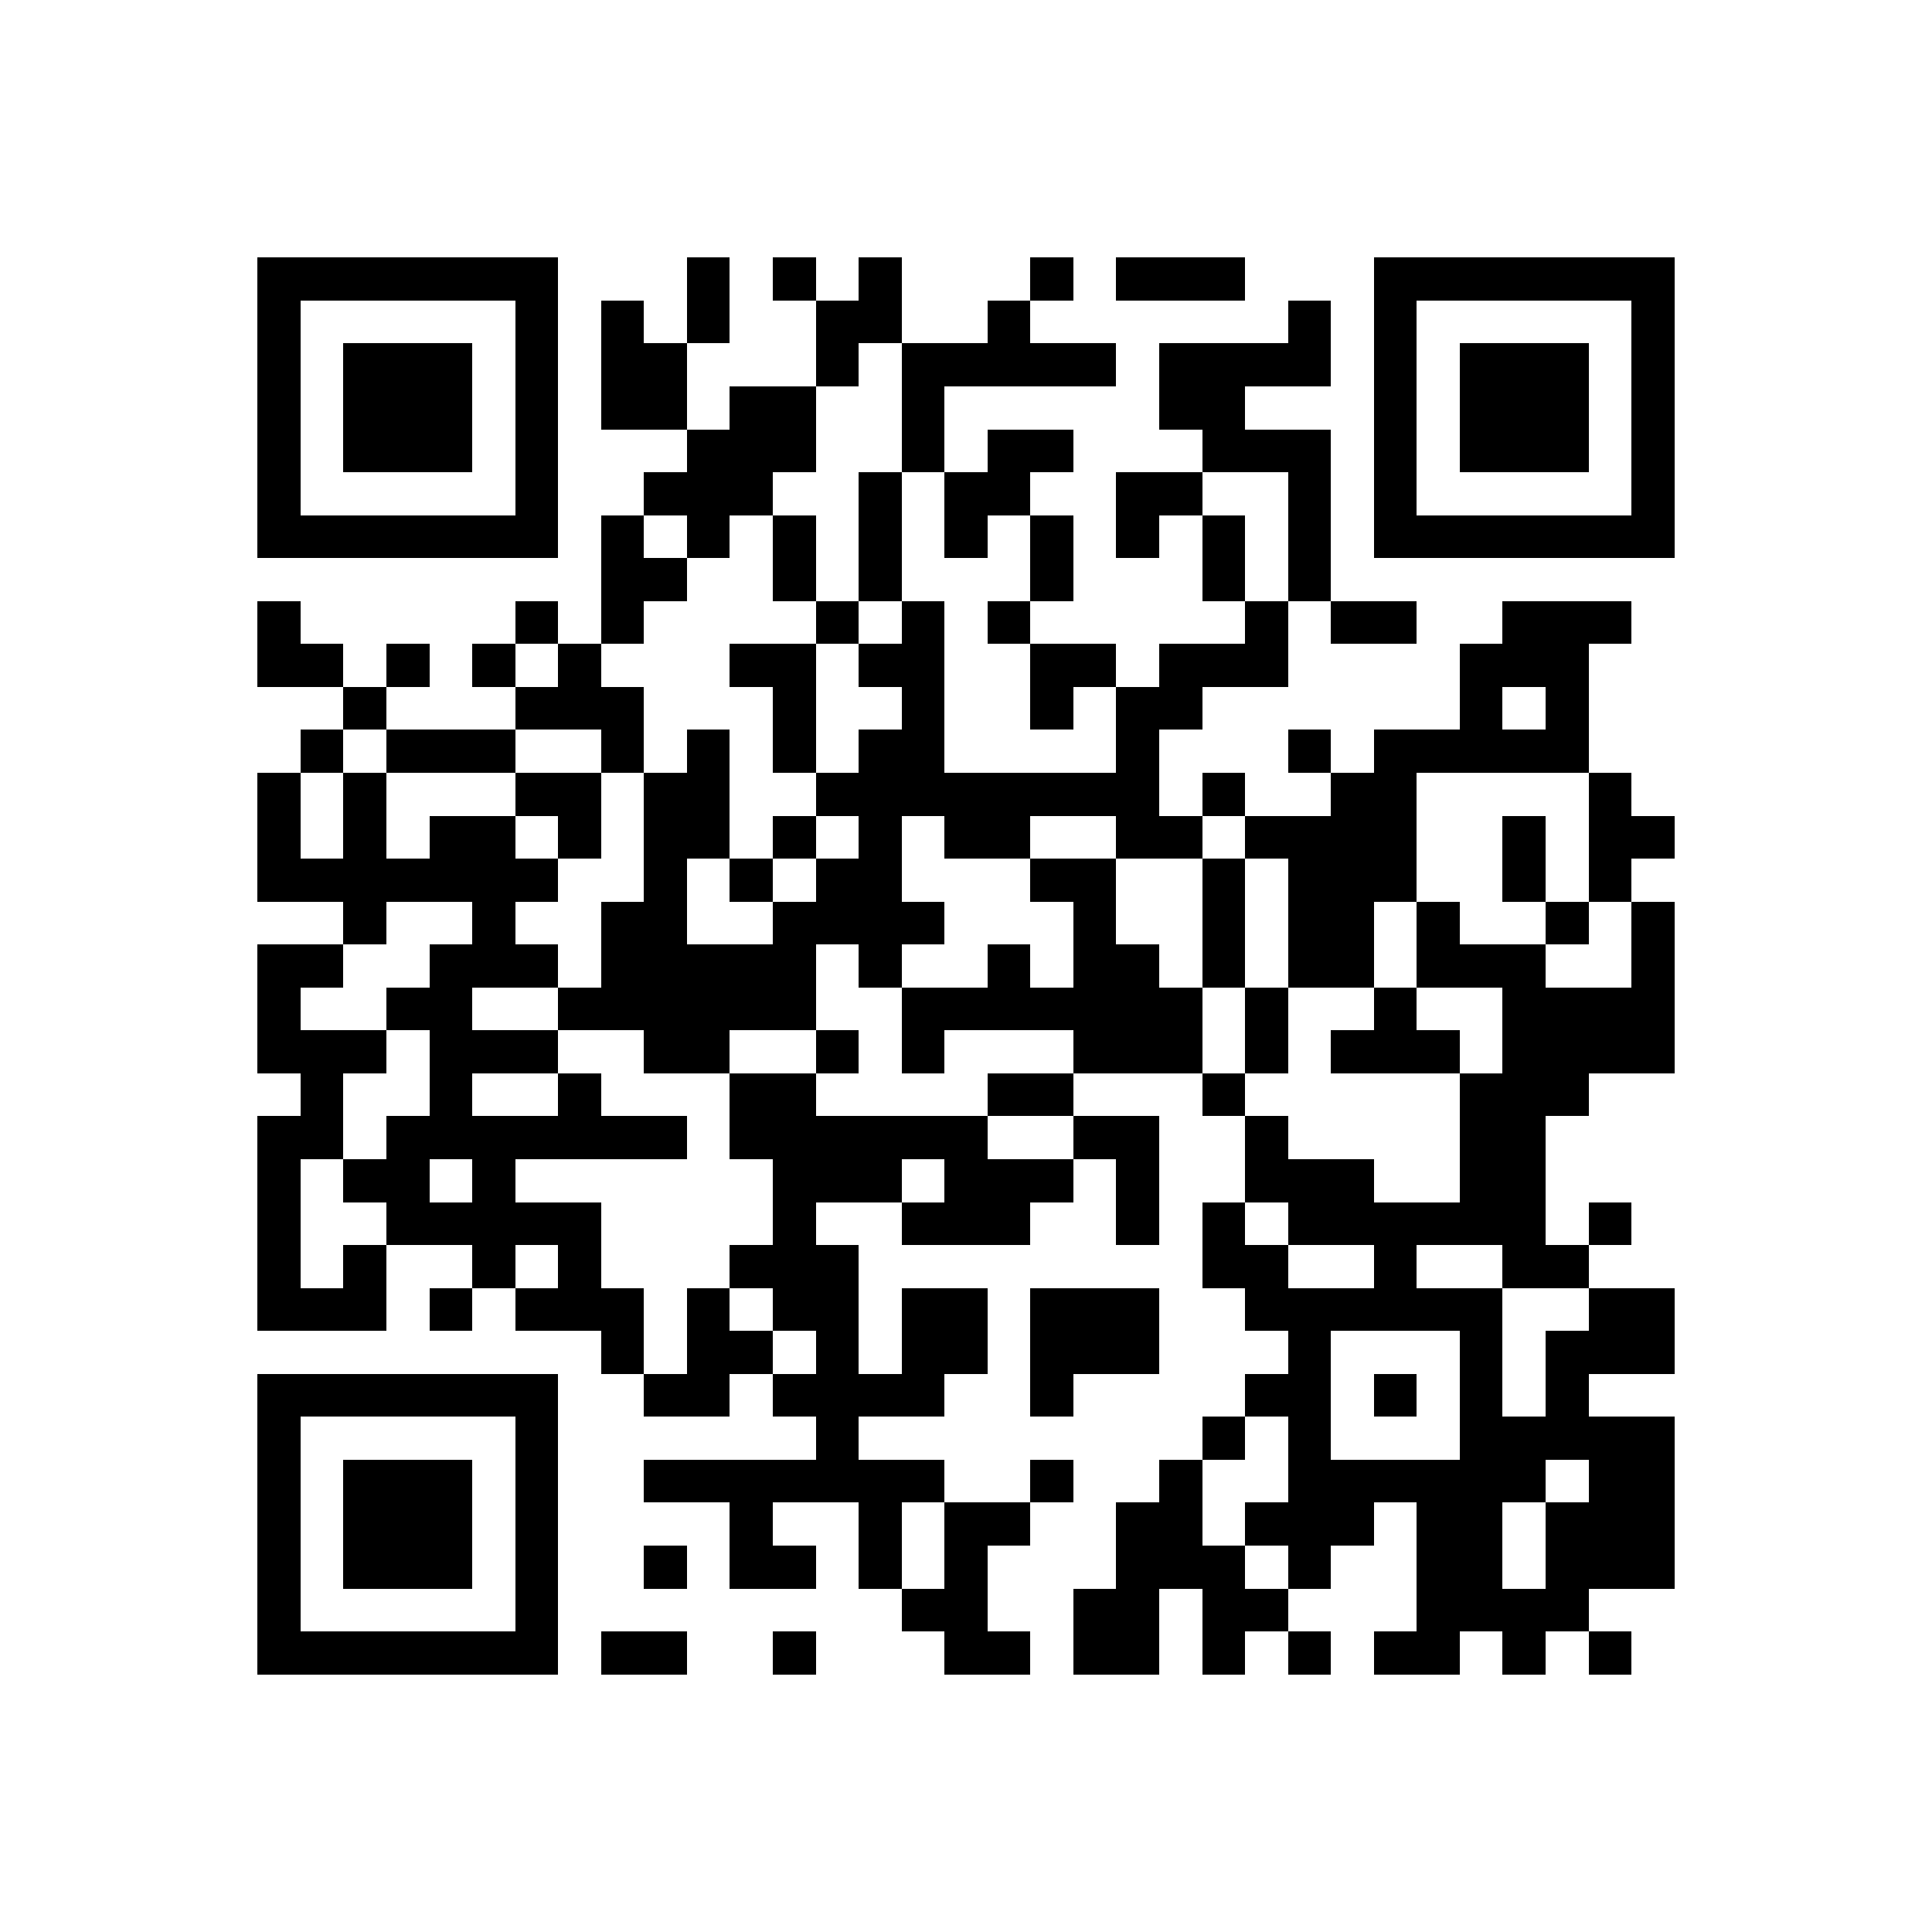
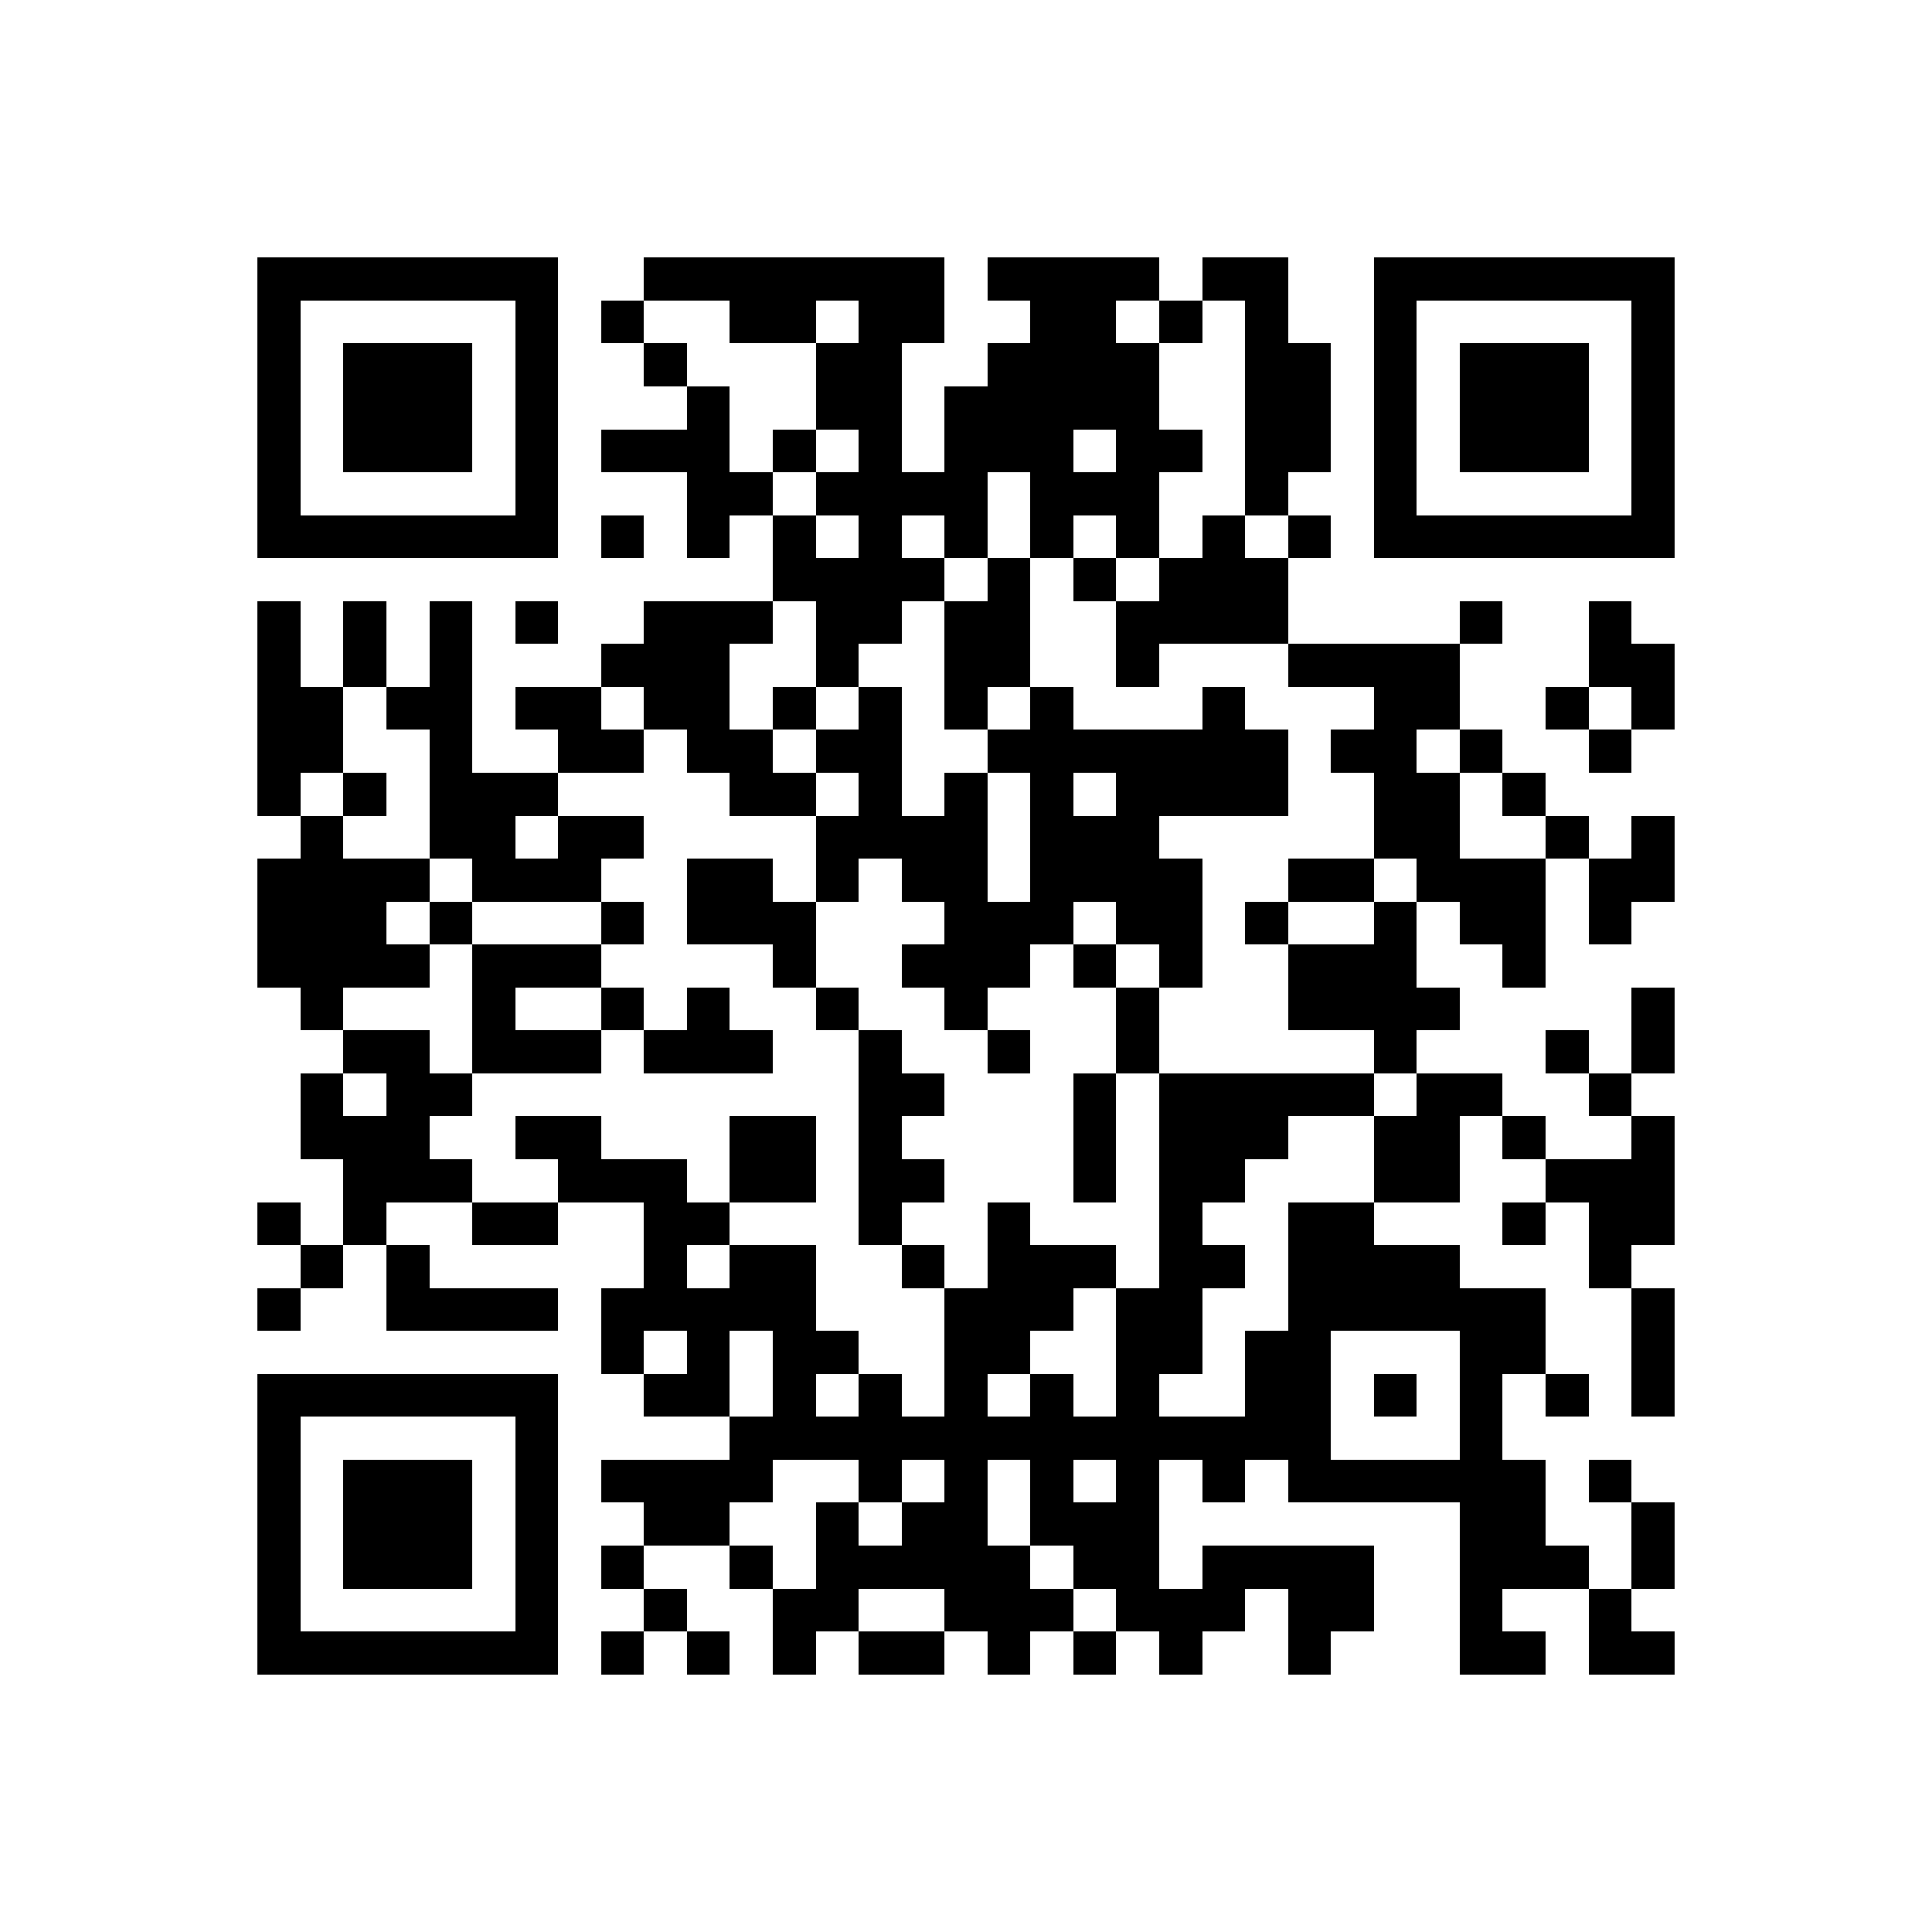
<svg xmlns="http://www.w3.org/2000/svg" viewBox="0 0 45 45" shape-rendering="crispEdges">
  <rect width="45" height="45" fill="#fff" />
  <g fill="#000">
    <rect x="6" y="6" width="1" height="1" />
    <rect x="7" y="6" width="1" height="1" />
    <rect x="8" y="6" width="1" height="1" />
    <rect x="9" y="6" width="1" height="1" />
    <rect x="10" y="6" width="1" height="1" />
    <rect x="11" y="6" width="1" height="1" />
    <rect x="12" y="6" width="1" height="1" />
+     <rect x="15" y="6" width="1" height="1" />
    <rect x="16" y="6" width="1" height="1" />
+     <rect x="17" y="6" width="1" height="1" />
    <rect x="18" y="6" width="1" height="1" />
+     <rect x="19" y="6" width="1" height="1" />
    <rect x="20" y="6" width="1" height="1" />
+     <rect x="21" y="6" width="1" height="1" />
+     <rect x="23" y="6" width="1" height="1" />
    <rect x="24" y="6" width="1" height="1" />
+     <rect x="25" y="6" width="1" height="1" />
    <rect x="26" y="6" width="1" height="1" />
-     <rect x="27" y="6" width="1" height="1" />
    <rect x="28" y="6" width="1" height="1" />
+     <rect x="29" y="6" width="1" height="1" />
    <rect x="32" y="6" width="1" height="1" />
    <rect x="33" y="6" width="1" height="1" />
    <rect x="34" y="6" width="1" height="1" />
    <rect x="35" y="6" width="1" height="1" />
    <rect x="36" y="6" width="1" height="1" />
    <rect x="37" y="6" width="1" height="1" />
    <rect x="38" y="6" width="1" height="1" />
    <rect x="6" y="7" width="1" height="1" />
    <rect x="12" y="7" width="1" height="1" />
    <rect x="14" y="7" width="1" height="1" />
-     <rect x="16" y="7" width="1" height="1" />
-     <rect x="19" y="7" width="1" height="1" />
+     <rect x="17" y="7" width="1" height="1" />
+     <rect x="18" y="7" width="1" height="1" />
    <rect x="20" y="7" width="1" height="1" />
-     <rect x="23" y="7" width="1" height="1" />
-     <rect x="30" y="7" width="1" height="1" />
+     <rect x="21" y="7" width="1" height="1" />
+     <rect x="24" y="7" width="1" height="1" />
+     <rect x="25" y="7" width="1" height="1" />
+     <rect x="27" y="7" width="1" height="1" />
+     <rect x="29" y="7" width="1" height="1" />
    <rect x="32" y="7" width="1" height="1" />
    <rect x="38" y="7" width="1" height="1" />
    <rect x="6" y="8" width="1" height="1" />
    <rect x="8" y="8" width="1" height="1" />
    <rect x="9" y="8" width="1" height="1" />
    <rect x="10" y="8" width="1" height="1" />
    <rect x="12" y="8" width="1" height="1" />
-     <rect x="14" y="8" width="1" height="1" />
    <rect x="15" y="8" width="1" height="1" />
    <rect x="19" y="8" width="1" height="1" />
-     <rect x="21" y="8" width="1" height="1" />
-     <rect x="22" y="8" width="1" height="1" />
+     <rect x="20" y="8" width="1" height="1" />
    <rect x="23" y="8" width="1" height="1" />
    <rect x="24" y="8" width="1" height="1" />
    <rect x="25" y="8" width="1" height="1" />
-     <rect x="27" y="8" width="1" height="1" />
-     <rect x="28" y="8" width="1" height="1" />
+     <rect x="26" y="8" width="1" height="1" />
    <rect x="29" y="8" width="1" height="1" />
    <rect x="30" y="8" width="1" height="1" />
    <rect x="32" y="8" width="1" height="1" />
    <rect x="34" y="8" width="1" height="1" />
    <rect x="35" y="8" width="1" height="1" />
    <rect x="36" y="8" width="1" height="1" />
    <rect x="38" y="8" width="1" height="1" />
    <rect x="6" y="9" width="1" height="1" />
    <rect x="8" y="9" width="1" height="1" />
    <rect x="9" y="9" width="1" height="1" />
    <rect x="10" y="9" width="1" height="1" />
    <rect x="12" y="9" width="1" height="1" />
-     <rect x="14" y="9" width="1" height="1" />
-     <rect x="15" y="9" width="1" height="1" />
-     <rect x="17" y="9" width="1" height="1" />
-     <rect x="18" y="9" width="1" height="1" />
-     <rect x="21" y="9" width="1" height="1" />
-     <rect x="27" y="9" width="1" height="1" />
-     <rect x="28" y="9" width="1" height="1" />
+     <rect x="16" y="9" width="1" height="1" />
+     <rect x="19" y="9" width="1" height="1" />
+     <rect x="20" y="9" width="1" height="1" />
+     <rect x="22" y="9" width="1" height="1" />
+     <rect x="23" y="9" width="1" height="1" />
+     <rect x="24" y="9" width="1" height="1" />
+     <rect x="25" y="9" width="1" height="1" />
+     <rect x="26" y="9" width="1" height="1" />
+     <rect x="29" y="9" width="1" height="1" />
+     <rect x="30" y="9" width="1" height="1" />
    <rect x="32" y="9" width="1" height="1" />
    <rect x="34" y="9" width="1" height="1" />
    <rect x="35" y="9" width="1" height="1" />
    <rect x="36" y="9" width="1" height="1" />
    <rect x="38" y="9" width="1" height="1" />
    <rect x="6" y="10" width="1" height="1" />
    <rect x="8" y="10" width="1" height="1" />
    <rect x="9" y="10" width="1" height="1" />
    <rect x="10" y="10" width="1" height="1" />
    <rect x="12" y="10" width="1" height="1" />
+     <rect x="14" y="10" width="1" height="1" />
+     <rect x="15" y="10" width="1" height="1" />
    <rect x="16" y="10" width="1" height="1" />
-     <rect x="17" y="10" width="1" height="1" />
    <rect x="18" y="10" width="1" height="1" />
-     <rect x="21" y="10" width="1" height="1" />
+     <rect x="20" y="10" width="1" height="1" />
+     <rect x="22" y="10" width="1" height="1" />
    <rect x="23" y="10" width="1" height="1" />
    <rect x="24" y="10" width="1" height="1" />
-     <rect x="28" y="10" width="1" height="1" />
+     <rect x="26" y="10" width="1" height="1" />
+     <rect x="27" y="10" width="1" height="1" />
    <rect x="29" y="10" width="1" height="1" />
    <rect x="30" y="10" width="1" height="1" />
    <rect x="32" y="10" width="1" height="1" />
    <rect x="34" y="10" width="1" height="1" />
    <rect x="35" y="10" width="1" height="1" />
    <rect x="36" y="10" width="1" height="1" />
    <rect x="38" y="10" width="1" height="1" />
    <rect x="6" y="11" width="1" height="1" />
    <rect x="12" y="11" width="1" height="1" />
-     <rect x="15" y="11" width="1" height="1" />
    <rect x="16" y="11" width="1" height="1" />
    <rect x="17" y="11" width="1" height="1" />
+     <rect x="19" y="11" width="1" height="1" />
    <rect x="20" y="11" width="1" height="1" />
+     <rect x="21" y="11" width="1" height="1" />
    <rect x="22" y="11" width="1" height="1" />
-     <rect x="23" y="11" width="1" height="1" />
+     <rect x="24" y="11" width="1" height="1" />
+     <rect x="25" y="11" width="1" height="1" />
    <rect x="26" y="11" width="1" height="1" />
-     <rect x="27" y="11" width="1" height="1" />
-     <rect x="30" y="11" width="1" height="1" />
+     <rect x="29" y="11" width="1" height="1" />
    <rect x="32" y="11" width="1" height="1" />
    <rect x="38" y="11" width="1" height="1" />
    <rect x="6" y="12" width="1" height="1" />
    <rect x="7" y="12" width="1" height="1" />
    <rect x="8" y="12" width="1" height="1" />
    <rect x="9" y="12" width="1" height="1" />
    <rect x="10" y="12" width="1" height="1" />
    <rect x="11" y="12" width="1" height="1" />
    <rect x="12" y="12" width="1" height="1" />
    <rect x="14" y="12" width="1" height="1" />
    <rect x="16" y="12" width="1" height="1" />
    <rect x="18" y="12" width="1" height="1" />
    <rect x="20" y="12" width="1" height="1" />
    <rect x="22" y="12" width="1" height="1" />
    <rect x="24" y="12" width="1" height="1" />
    <rect x="26" y="12" width="1" height="1" />
    <rect x="28" y="12" width="1" height="1" />
    <rect x="30" y="12" width="1" height="1" />
    <rect x="32" y="12" width="1" height="1" />
    <rect x="33" y="12" width="1" height="1" />
    <rect x="34" y="12" width="1" height="1" />
    <rect x="35" y="12" width="1" height="1" />
    <rect x="36" y="12" width="1" height="1" />
    <rect x="37" y="12" width="1" height="1" />
    <rect x="38" y="12" width="1" height="1" />
-     <rect x="14" y="13" width="1" height="1" />
-     <rect x="15" y="13" width="1" height="1" />
    <rect x="18" y="13" width="1" height="1" />
+     <rect x="19" y="13" width="1" height="1" />
    <rect x="20" y="13" width="1" height="1" />
-     <rect x="24" y="13" width="1" height="1" />
+     <rect x="21" y="13" width="1" height="1" />
+     <rect x="23" y="13" width="1" height="1" />
+     <rect x="25" y="13" width="1" height="1" />
+     <rect x="27" y="13" width="1" height="1" />
    <rect x="28" y="13" width="1" height="1" />
-     <rect x="30" y="13" width="1" height="1" />
+     <rect x="29" y="13" width="1" height="1" />
    <rect x="6" y="14" width="1" height="1" />
+     <rect x="8" y="14" width="1" height="1" />
+     <rect x="10" y="14" width="1" height="1" />
    <rect x="12" y="14" width="1" height="1" />
-     <rect x="14" y="14" width="1" height="1" />
+     <rect x="15" y="14" width="1" height="1" />
+     <rect x="16" y="14" width="1" height="1" />
+     <rect x="17" y="14" width="1" height="1" />
    <rect x="19" y="14" width="1" height="1" />
-     <rect x="21" y="14" width="1" height="1" />
+     <rect x="20" y="14" width="1" height="1" />
+     <rect x="22" y="14" width="1" height="1" />
    <rect x="23" y="14" width="1" height="1" />
+     <rect x="26" y="14" width="1" height="1" />
+     <rect x="27" y="14" width="1" height="1" />
+     <rect x="28" y="14" width="1" height="1" />
    <rect x="29" y="14" width="1" height="1" />
-     <rect x="31" y="14" width="1" height="1" />
-     <rect x="32" y="14" width="1" height="1" />
-     <rect x="35" y="14" width="1" height="1" />
-     <rect x="36" y="14" width="1" height="1" />
+     <rect x="34" y="14" width="1" height="1" />
    <rect x="37" y="14" width="1" height="1" />
    <rect x="6" y="15" width="1" height="1" />
-     <rect x="7" y="15" width="1" height="1" />
-     <rect x="9" y="15" width="1" height="1" />
-     <rect x="11" y="15" width="1" height="1" />
-     <rect x="13" y="15" width="1" height="1" />
-     <rect x="17" y="15" width="1" height="1" />
-     <rect x="18" y="15" width="1" height="1" />
-     <rect x="20" y="15" width="1" height="1" />
-     <rect x="21" y="15" width="1" height="1" />
-     <rect x="24" y="15" width="1" height="1" />
-     <rect x="25" y="15" width="1" height="1" />
-     <rect x="27" y="15" width="1" height="1" />
-     <rect x="28" y="15" width="1" height="1" />
-     <rect x="29" y="15" width="1" height="1" />
-     <rect x="34" y="15" width="1" height="1" />
-     <rect x="35" y="15" width="1" height="1" />
-     <rect x="36" y="15" width="1" height="1" />
-     <rect x="8" y="16" width="1" height="1" />
+     <rect x="8" y="15" width="1" height="1" />
+     <rect x="10" y="15" width="1" height="1" />
+     <rect x="14" y="15" width="1" height="1" />
+     <rect x="15" y="15" width="1" height="1" />
+     <rect x="16" y="15" width="1" height="1" />
+     <rect x="19" y="15" width="1" height="1" />
+     <rect x="22" y="15" width="1" height="1" />
+     <rect x="23" y="15" width="1" height="1" />
+     <rect x="26" y="15" width="1" height="1" />
+     <rect x="30" y="15" width="1" height="1" />
+     <rect x="31" y="15" width="1" height="1" />
+     <rect x="32" y="15" width="1" height="1" />
+     <rect x="33" y="15" width="1" height="1" />
+     <rect x="37" y="15" width="1" height="1" />
+     <rect x="38" y="15" width="1" height="1" />
+     <rect x="6" y="16" width="1" height="1" />
+     <rect x="7" y="16" width="1" height="1" />
+     <rect x="9" y="16" width="1" height="1" />
+     <rect x="10" y="16" width="1" height="1" />
    <rect x="12" y="16" width="1" height="1" />
    <rect x="13" y="16" width="1" height="1" />
-     <rect x="14" y="16" width="1" height="1" />
+     <rect x="15" y="16" width="1" height="1" />
+     <rect x="16" y="16" width="1" height="1" />
    <rect x="18" y="16" width="1" height="1" />
-     <rect x="21" y="16" width="1" height="1" />
+     <rect x="20" y="16" width="1" height="1" />
+     <rect x="22" y="16" width="1" height="1" />
    <rect x="24" y="16" width="1" height="1" />
-     <rect x="26" y="16" width="1" height="1" />
-     <rect x="27" y="16" width="1" height="1" />
-     <rect x="34" y="16" width="1" height="1" />
+     <rect x="28" y="16" width="1" height="1" />
+     <rect x="32" y="16" width="1" height="1" />
+     <rect x="33" y="16" width="1" height="1" />
    <rect x="36" y="16" width="1" height="1" />
+     <rect x="38" y="16" width="1" height="1" />
+     <rect x="6" y="17" width="1" height="1" />
    <rect x="7" y="17" width="1" height="1" />
-     <rect x="9" y="17" width="1" height="1" />
    <rect x="10" y="17" width="1" height="1" />
-     <rect x="11" y="17" width="1" height="1" />
+     <rect x="13" y="17" width="1" height="1" />
    <rect x="14" y="17" width="1" height="1" />
    <rect x="16" y="17" width="1" height="1" />
-     <rect x="18" y="17" width="1" height="1" />
+     <rect x="17" y="17" width="1" height="1" />
+     <rect x="19" y="17" width="1" height="1" />
    <rect x="20" y="17" width="1" height="1" />
-     <rect x="21" y="17" width="1" height="1" />
+     <rect x="23" y="17" width="1" height="1" />
+     <rect x="24" y="17" width="1" height="1" />
+     <rect x="25" y="17" width="1" height="1" />
    <rect x="26" y="17" width="1" height="1" />
-     <rect x="30" y="17" width="1" height="1" />
+     <rect x="27" y="17" width="1" height="1" />
+     <rect x="28" y="17" width="1" height="1" />
+     <rect x="29" y="17" width="1" height="1" />
+     <rect x="31" y="17" width="1" height="1" />
    <rect x="32" y="17" width="1" height="1" />
-     <rect x="33" y="17" width="1" height="1" />
    <rect x="34" y="17" width="1" height="1" />
-     <rect x="35" y="17" width="1" height="1" />
-     <rect x="36" y="17" width="1" height="1" />
+     <rect x="37" y="17" width="1" height="1" />
    <rect x="6" y="18" width="1" height="1" />
    <rect x="8" y="18" width="1" height="1" />
+     <rect x="10" y="18" width="1" height="1" />
+     <rect x="11" y="18" width="1" height="1" />
    <rect x="12" y="18" width="1" height="1" />
-     <rect x="13" y="18" width="1" height="1" />
-     <rect x="15" y="18" width="1" height="1" />
-     <rect x="16" y="18" width="1" height="1" />
-     <rect x="19" y="18" width="1" height="1" />
+     <rect x="17" y="18" width="1" height="1" />
+     <rect x="18" y="18" width="1" height="1" />
    <rect x="20" y="18" width="1" height="1" />
-     <rect x="21" y="18" width="1" height="1" />
    <rect x="22" y="18" width="1" height="1" />
-     <rect x="23" y="18" width="1" height="1" />
    <rect x="24" y="18" width="1" height="1" />
-     <rect x="25" y="18" width="1" height="1" />
    <rect x="26" y="18" width="1" height="1" />
+     <rect x="27" y="18" width="1" height="1" />
    <rect x="28" y="18" width="1" height="1" />
-     <rect x="31" y="18" width="1" height="1" />
+     <rect x="29" y="18" width="1" height="1" />
    <rect x="32" y="18" width="1" height="1" />
-     <rect x="37" y="18" width="1" height="1" />
-     <rect x="6" y="19" width="1" height="1" />
-     <rect x="8" y="19" width="1" height="1" />
+     <rect x="33" y="18" width="1" height="1" />
+     <rect x="35" y="18" width="1" height="1" />
+     <rect x="7" y="19" width="1" height="1" />
    <rect x="10" y="19" width="1" height="1" />
    <rect x="11" y="19" width="1" height="1" />
    <rect x="13" y="19" width="1" height="1" />
-     <rect x="15" y="19" width="1" height="1" />
-     <rect x="16" y="19" width="1" height="1" />
-     <rect x="18" y="19" width="1" height="1" />
+     <rect x="14" y="19" width="1" height="1" />
+     <rect x="19" y="19" width="1" height="1" />
    <rect x="20" y="19" width="1" height="1" />
+     <rect x="21" y="19" width="1" height="1" />
    <rect x="22" y="19" width="1" height="1" />
-     <rect x="23" y="19" width="1" height="1" />
+     <rect x="24" y="19" width="1" height="1" />
+     <rect x="25" y="19" width="1" height="1" />
    <rect x="26" y="19" width="1" height="1" />
-     <rect x="27" y="19" width="1" height="1" />
-     <rect x="29" y="19" width="1" height="1" />
-     <rect x="30" y="19" width="1" height="1" />
-     <rect x="31" y="19" width="1" height="1" />
    <rect x="32" y="19" width="1" height="1" />
-     <rect x="35" y="19" width="1" height="1" />
-     <rect x="37" y="19" width="1" height="1" />
+     <rect x="33" y="19" width="1" height="1" />
+     <rect x="36" y="19" width="1" height="1" />
    <rect x="38" y="19" width="1" height="1" />
    <rect x="6" y="20" width="1" height="1" />
    <rect x="7" y="20" width="1" height="1" />
    <rect x="8" y="20" width="1" height="1" />
    <rect x="9" y="20" width="1" height="1" />
-     <rect x="10" y="20" width="1" height="1" />
    <rect x="11" y="20" width="1" height="1" />
    <rect x="12" y="20" width="1" height="1" />
-     <rect x="15" y="20" width="1" height="1" />
+     <rect x="13" y="20" width="1" height="1" />
+     <rect x="16" y="20" width="1" height="1" />
    <rect x="17" y="20" width="1" height="1" />
    <rect x="19" y="20" width="1" height="1" />
-     <rect x="20" y="20" width="1" height="1" />
+     <rect x="21" y="20" width="1" height="1" />
+     <rect x="22" y="20" width="1" height="1" />
    <rect x="24" y="20" width="1" height="1" />
    <rect x="25" y="20" width="1" height="1" />
-     <rect x="28" y="20" width="1" height="1" />
+     <rect x="26" y="20" width="1" height="1" />
+     <rect x="27" y="20" width="1" height="1" />
    <rect x="30" y="20" width="1" height="1" />
    <rect x="31" y="20" width="1" height="1" />
-     <rect x="32" y="20" width="1" height="1" />
+     <rect x="33" y="20" width="1" height="1" />
+     <rect x="34" y="20" width="1" height="1" />
    <rect x="35" y="20" width="1" height="1" />
    <rect x="37" y="20" width="1" height="1" />
+     <rect x="38" y="20" width="1" height="1" />
+     <rect x="6" y="21" width="1" height="1" />
+     <rect x="7" y="21" width="1" height="1" />
    <rect x="8" y="21" width="1" height="1" />
-     <rect x="11" y="21" width="1" height="1" />
+     <rect x="10" y="21" width="1" height="1" />
    <rect x="14" y="21" width="1" height="1" />
-     <rect x="15" y="21" width="1" height="1" />
+     <rect x="16" y="21" width="1" height="1" />
+     <rect x="17" y="21" width="1" height="1" />
    <rect x="18" y="21" width="1" height="1" />
-     <rect x="19" y="21" width="1" height="1" />
-     <rect x="20" y="21" width="1" height="1" />
-     <rect x="21" y="21" width="1" height="1" />
-     <rect x="25" y="21" width="1" height="1" />
-     <rect x="28" y="21" width="1" height="1" />
-     <rect x="30" y="21" width="1" height="1" />
-     <rect x="31" y="21" width="1" height="1" />
-     <rect x="33" y="21" width="1" height="1" />
-     <rect x="36" y="21" width="1" height="1" />
-     <rect x="38" y="21" width="1" height="1" />
+     <rect x="22" y="21" width="1" height="1" />
+     <rect x="23" y="21" width="1" height="1" />
+     <rect x="24" y="21" width="1" height="1" />
+     <rect x="26" y="21" width="1" height="1" />
+     <rect x="27" y="21" width="1" height="1" />
+     <rect x="29" y="21" width="1" height="1" />
+     <rect x="32" y="21" width="1" height="1" />
+     <rect x="34" y="21" width="1" height="1" />
+     <rect x="35" y="21" width="1" height="1" />
+     <rect x="37" y="21" width="1" height="1" />
    <rect x="6" y="22" width="1" height="1" />
    <rect x="7" y="22" width="1" height="1" />
-     <rect x="10" y="22" width="1" height="1" />
+     <rect x="8" y="22" width="1" height="1" />
+     <rect x="9" y="22" width="1" height="1" />
    <rect x="11" y="22" width="1" height="1" />
    <rect x="12" y="22" width="1" height="1" />
-     <rect x="14" y="22" width="1" height="1" />
-     <rect x="15" y="22" width="1" height="1" />
-     <rect x="16" y="22" width="1" height="1" />
-     <rect x="17" y="22" width="1" height="1" />
+     <rect x="13" y="22" width="1" height="1" />
    <rect x="18" y="22" width="1" height="1" />
-     <rect x="20" y="22" width="1" height="1" />
+     <rect x="21" y="22" width="1" height="1" />
+     <rect x="22" y="22" width="1" height="1" />
    <rect x="23" y="22" width="1" height="1" />
    <rect x="25" y="22" width="1" height="1" />
-     <rect x="26" y="22" width="1" height="1" />
-     <rect x="28" y="22" width="1" height="1" />
+     <rect x="27" y="22" width="1" height="1" />
    <rect x="30" y="22" width="1" height="1" />
    <rect x="31" y="22" width="1" height="1" />
-     <rect x="33" y="22" width="1" height="1" />
-     <rect x="34" y="22" width="1" height="1" />
+     <rect x="32" y="22" width="1" height="1" />
    <rect x="35" y="22" width="1" height="1" />
-     <rect x="38" y="22" width="1" height="1" />
-     <rect x="6" y="23" width="1" height="1" />
-     <rect x="9" y="23" width="1" height="1" />
-     <rect x="10" y="23" width="1" height="1" />
-     <rect x="13" y="23" width="1" height="1" />
+     <rect x="7" y="23" width="1" height="1" />
+     <rect x="11" y="23" width="1" height="1" />
    <rect x="14" y="23" width="1" height="1" />
-     <rect x="15" y="23" width="1" height="1" />
    <rect x="16" y="23" width="1" height="1" />
-     <rect x="17" y="23" width="1" height="1" />
-     <rect x="18" y="23" width="1" height="1" />
-     <rect x="21" y="23" width="1" height="1" />
+     <rect x="19" y="23" width="1" height="1" />
    <rect x="22" y="23" width="1" height="1" />
-     <rect x="23" y="23" width="1" height="1" />
-     <rect x="24" y="23" width="1" height="1" />
-     <rect x="25" y="23" width="1" height="1" />
    <rect x="26" y="23" width="1" height="1" />
-     <rect x="27" y="23" width="1" height="1" />
-     <rect x="29" y="23" width="1" height="1" />
+     <rect x="30" y="23" width="1" height="1" />
+     <rect x="31" y="23" width="1" height="1" />
    <rect x="32" y="23" width="1" height="1" />
-     <rect x="35" y="23" width="1" height="1" />
-     <rect x="36" y="23" width="1" height="1" />
-     <rect x="37" y="23" width="1" height="1" />
+     <rect x="33" y="23" width="1" height="1" />
    <rect x="38" y="23" width="1" height="1" />
-     <rect x="6" y="24" width="1" height="1" />
-     <rect x="7" y="24" width="1" height="1" />
    <rect x="8" y="24" width="1" height="1" />
-     <rect x="10" y="24" width="1" height="1" />
+     <rect x="9" y="24" width="1" height="1" />
    <rect x="11" y="24" width="1" height="1" />
    <rect x="12" y="24" width="1" height="1" />
+     <rect x="13" y="24" width="1" height="1" />
    <rect x="15" y="24" width="1" height="1" />
    <rect x="16" y="24" width="1" height="1" />
-     <rect x="19" y="24" width="1" height="1" />
-     <rect x="21" y="24" width="1" height="1" />
-     <rect x="25" y="24" width="1" height="1" />
+     <rect x="17" y="24" width="1" height="1" />
+     <rect x="20" y="24" width="1" height="1" />
+     <rect x="23" y="24" width="1" height="1" />
    <rect x="26" y="24" width="1" height="1" />
-     <rect x="27" y="24" width="1" height="1" />
-     <rect x="29" y="24" width="1" height="1" />
-     <rect x="31" y="24" width="1" height="1" />
    <rect x="32" y="24" width="1" height="1" />
-     <rect x="33" y="24" width="1" height="1" />
-     <rect x="35" y="24" width="1" height="1" />
    <rect x="36" y="24" width="1" height="1" />
-     <rect x="37" y="24" width="1" height="1" />
    <rect x="38" y="24" width="1" height="1" />
    <rect x="7" y="25" width="1" height="1" />
+     <rect x="9" y="25" width="1" height="1" />
    <rect x="10" y="25" width="1" height="1" />
-     <rect x="13" y="25" width="1" height="1" />
-     <rect x="17" y="25" width="1" height="1" />
-     <rect x="18" y="25" width="1" height="1" />
-     <rect x="23" y="25" width="1" height="1" />
-     <rect x="24" y="25" width="1" height="1" />
+     <rect x="20" y="25" width="1" height="1" />
+     <rect x="21" y="25" width="1" height="1" />
+     <rect x="25" y="25" width="1" height="1" />
+     <rect x="27" y="25" width="1" height="1" />
    <rect x="28" y="25" width="1" height="1" />
+     <rect x="29" y="25" width="1" height="1" />
+     <rect x="30" y="25" width="1" height="1" />
+     <rect x="31" y="25" width="1" height="1" />
+     <rect x="33" y="25" width="1" height="1" />
    <rect x="34" y="25" width="1" height="1" />
-     <rect x="35" y="25" width="1" height="1" />
-     <rect x="36" y="25" width="1" height="1" />
-     <rect x="6" y="26" width="1" height="1" />
+     <rect x="37" y="25" width="1" height="1" />
    <rect x="7" y="26" width="1" height="1" />
+     <rect x="8" y="26" width="1" height="1" />
    <rect x="9" y="26" width="1" height="1" />
-     <rect x="10" y="26" width="1" height="1" />
-     <rect x="11" y="26" width="1" height="1" />
    <rect x="12" y="26" width="1" height="1" />
    <rect x="13" y="26" width="1" height="1" />
-     <rect x="14" y="26" width="1" height="1" />
-     <rect x="15" y="26" width="1" height="1" />
    <rect x="17" y="26" width="1" height="1" />
    <rect x="18" y="26" width="1" height="1" />
-     <rect x="19" y="26" width="1" height="1" />
    <rect x="20" y="26" width="1" height="1" />
-     <rect x="21" y="26" width="1" height="1" />
-     <rect x="22" y="26" width="1" height="1" />
    <rect x="25" y="26" width="1" height="1" />
-     <rect x="26" y="26" width="1" height="1" />
+     <rect x="27" y="26" width="1" height="1" />
+     <rect x="28" y="26" width="1" height="1" />
    <rect x="29" y="26" width="1" height="1" />
-     <rect x="34" y="26" width="1" height="1" />
+     <rect x="32" y="26" width="1" height="1" />
+     <rect x="33" y="26" width="1" height="1" />
    <rect x="35" y="26" width="1" height="1" />
-     <rect x="6" y="27" width="1" height="1" />
+     <rect x="38" y="26" width="1" height="1" />
    <rect x="8" y="27" width="1" height="1" />
    <rect x="9" y="27" width="1" height="1" />
-     <rect x="11" y="27" width="1" height="1" />
+     <rect x="10" y="27" width="1" height="1" />
+     <rect x="13" y="27" width="1" height="1" />
+     <rect x="14" y="27" width="1" height="1" />
+     <rect x="15" y="27" width="1" height="1" />
+     <rect x="17" y="27" width="1" height="1" />
    <rect x="18" y="27" width="1" height="1" />
-     <rect x="19" y="27" width="1" height="1" />
    <rect x="20" y="27" width="1" height="1" />
-     <rect x="22" y="27" width="1" height="1" />
-     <rect x="23" y="27" width="1" height="1" />
-     <rect x="24" y="27" width="1" height="1" />
-     <rect x="26" y="27" width="1" height="1" />
-     <rect x="29" y="27" width="1" height="1" />
-     <rect x="30" y="27" width="1" height="1" />
-     <rect x="31" y="27" width="1" height="1" />
-     <rect x="34" y="27" width="1" height="1" />
-     <rect x="35" y="27" width="1" height="1" />
+     <rect x="21" y="27" width="1" height="1" />
+     <rect x="25" y="27" width="1" height="1" />
+     <rect x="27" y="27" width="1" height="1" />
+     <rect x="28" y="27" width="1" height="1" />
+     <rect x="32" y="27" width="1" height="1" />
+     <rect x="33" y="27" width="1" height="1" />
+     <rect x="36" y="27" width="1" height="1" />
+     <rect x="37" y="27" width="1" height="1" />
+     <rect x="38" y="27" width="1" height="1" />
    <rect x="6" y="28" width="1" height="1" />
-     <rect x="9" y="28" width="1" height="1" />
-     <rect x="10" y="28" width="1" height="1" />
+     <rect x="8" y="28" width="1" height="1" />
    <rect x="11" y="28" width="1" height="1" />
    <rect x="12" y="28" width="1" height="1" />
-     <rect x="13" y="28" width="1" height="1" />
-     <rect x="18" y="28" width="1" height="1" />
-     <rect x="21" y="28" width="1" height="1" />
-     <rect x="22" y="28" width="1" height="1" />
+     <rect x="15" y="28" width="1" height="1" />
+     <rect x="16" y="28" width="1" height="1" />
+     <rect x="20" y="28" width="1" height="1" />
    <rect x="23" y="28" width="1" height="1" />
-     <rect x="26" y="28" width="1" height="1" />
-     <rect x="28" y="28" width="1" height="1" />
+     <rect x="27" y="28" width="1" height="1" />
    <rect x="30" y="28" width="1" height="1" />
    <rect x="31" y="28" width="1" height="1" />
-     <rect x="32" y="28" width="1" height="1" />
-     <rect x="33" y="28" width="1" height="1" />
-     <rect x="34" y="28" width="1" height="1" />
    <rect x="35" y="28" width="1" height="1" />
    <rect x="37" y="28" width="1" height="1" />
-     <rect x="6" y="29" width="1" height="1" />
-     <rect x="8" y="29" width="1" height="1" />
-     <rect x="11" y="29" width="1" height="1" />
-     <rect x="13" y="29" width="1" height="1" />
+     <rect x="38" y="28" width="1" height="1" />
+     <rect x="7" y="29" width="1" height="1" />
+     <rect x="9" y="29" width="1" height="1" />
+     <rect x="15" y="29" width="1" height="1" />
    <rect x="17" y="29" width="1" height="1" />
    <rect x="18" y="29" width="1" height="1" />
-     <rect x="19" y="29" width="1" height="1" />
+     <rect x="21" y="29" width="1" height="1" />
+     <rect x="23" y="29" width="1" height="1" />
+     <rect x="24" y="29" width="1" height="1" />
+     <rect x="25" y="29" width="1" height="1" />
+     <rect x="27" y="29" width="1" height="1" />
    <rect x="28" y="29" width="1" height="1" />
-     <rect x="29" y="29" width="1" height="1" />
+     <rect x="30" y="29" width="1" height="1" />
+     <rect x="31" y="29" width="1" height="1" />
    <rect x="32" y="29" width="1" height="1" />
-     <rect x="35" y="29" width="1" height="1" />
-     <rect x="36" y="29" width="1" height="1" />
+     <rect x="33" y="29" width="1" height="1" />
+     <rect x="37" y="29" width="1" height="1" />
    <rect x="6" y="30" width="1" height="1" />
-     <rect x="7" y="30" width="1" height="1" />
-     <rect x="8" y="30" width="1" height="1" />
+     <rect x="9" y="30" width="1" height="1" />
    <rect x="10" y="30" width="1" height="1" />
+     <rect x="11" y="30" width="1" height="1" />
    <rect x="12" y="30" width="1" height="1" />
-     <rect x="13" y="30" width="1" height="1" />
    <rect x="14" y="30" width="1" height="1" />
+     <rect x="15" y="30" width="1" height="1" />
    <rect x="16" y="30" width="1" height="1" />
+     <rect x="17" y="30" width="1" height="1" />
    <rect x="18" y="30" width="1" height="1" />
-     <rect x="19" y="30" width="1" height="1" />
-     <rect x="21" y="30" width="1" height="1" />
    <rect x="22" y="30" width="1" height="1" />
+     <rect x="23" y="30" width="1" height="1" />
    <rect x="24" y="30" width="1" height="1" />
-     <rect x="25" y="30" width="1" height="1" />
    <rect x="26" y="30" width="1" height="1" />
-     <rect x="29" y="30" width="1" height="1" />
+     <rect x="27" y="30" width="1" height="1" />
    <rect x="30" y="30" width="1" height="1" />
    <rect x="31" y="30" width="1" height="1" />
    <rect x="32" y="30" width="1" height="1" />
    <rect x="33" y="30" width="1" height="1" />
    <rect x="34" y="30" width="1" height="1" />
-     <rect x="37" y="30" width="1" height="1" />
+     <rect x="35" y="30" width="1" height="1" />
    <rect x="38" y="30" width="1" height="1" />
    <rect x="14" y="31" width="1" height="1" />
    <rect x="16" y="31" width="1" height="1" />
-     <rect x="17" y="31" width="1" height="1" />
+     <rect x="18" y="31" width="1" height="1" />
    <rect x="19" y="31" width="1" height="1" />
-     <rect x="21" y="31" width="1" height="1" />
    <rect x="22" y="31" width="1" height="1" />
-     <rect x="24" y="31" width="1" height="1" />
-     <rect x="25" y="31" width="1" height="1" />
+     <rect x="23" y="31" width="1" height="1" />
    <rect x="26" y="31" width="1" height="1" />
+     <rect x="27" y="31" width="1" height="1" />
+     <rect x="29" y="31" width="1" height="1" />
    <rect x="30" y="31" width="1" height="1" />
    <rect x="34" y="31" width="1" height="1" />
-     <rect x="36" y="31" width="1" height="1" />
-     <rect x="37" y="31" width="1" height="1" />
+     <rect x="35" y="31" width="1" height="1" />
    <rect x="38" y="31" width="1" height="1" />
    <rect x="6" y="32" width="1" height="1" />
    <rect x="7" y="32" width="1" height="1" />
    <rect x="8" y="32" width="1" height="1" />
    <rect x="9" y="32" width="1" height="1" />
    <rect x="10" y="32" width="1" height="1" />
    <rect x="11" y="32" width="1" height="1" />
    <rect x="12" y="32" width="1" height="1" />
    <rect x="15" y="32" width="1" height="1" />
    <rect x="16" y="32" width="1" height="1" />
    <rect x="18" y="32" width="1" height="1" />
-     <rect x="19" y="32" width="1" height="1" />
    <rect x="20" y="32" width="1" height="1" />
-     <rect x="21" y="32" width="1" height="1" />
+     <rect x="22" y="32" width="1" height="1" />
    <rect x="24" y="32" width="1" height="1" />
+     <rect x="26" y="32" width="1" height="1" />
    <rect x="29" y="32" width="1" height="1" />
    <rect x="30" y="32" width="1" height="1" />
    <rect x="32" y="32" width="1" height="1" />
    <rect x="34" y="32" width="1" height="1" />
    <rect x="36" y="32" width="1" height="1" />
+     <rect x="38" y="32" width="1" height="1" />
    <rect x="6" y="33" width="1" height="1" />
    <rect x="12" y="33" width="1" height="1" />
+     <rect x="17" y="33" width="1" height="1" />
+     <rect x="18" y="33" width="1" height="1" />
    <rect x="19" y="33" width="1" height="1" />
+     <rect x="20" y="33" width="1" height="1" />
+     <rect x="21" y="33" width="1" height="1" />
+     <rect x="22" y="33" width="1" height="1" />
+     <rect x="23" y="33" width="1" height="1" />
+     <rect x="24" y="33" width="1" height="1" />
+     <rect x="25" y="33" width="1" height="1" />
+     <rect x="26" y="33" width="1" height="1" />
+     <rect x="27" y="33" width="1" height="1" />
    <rect x="28" y="33" width="1" height="1" />
+     <rect x="29" y="33" width="1" height="1" />
    <rect x="30" y="33" width="1" height="1" />
    <rect x="34" y="33" width="1" height="1" />
-     <rect x="35" y="33" width="1" height="1" />
-     <rect x="36" y="33" width="1" height="1" />
-     <rect x="37" y="33" width="1" height="1" />
-     <rect x="38" y="33" width="1" height="1" />
    <rect x="6" y="34" width="1" height="1" />
    <rect x="8" y="34" width="1" height="1" />
    <rect x="9" y="34" width="1" height="1" />
    <rect x="10" y="34" width="1" height="1" />
    <rect x="12" y="34" width="1" height="1" />
+     <rect x="14" y="34" width="1" height="1" />
    <rect x="15" y="34" width="1" height="1" />
    <rect x="16" y="34" width="1" height="1" />
    <rect x="17" y="34" width="1" height="1" />
-     <rect x="18" y="34" width="1" height="1" />
-     <rect x="19" y="34" width="1" height="1" />
    <rect x="20" y="34" width="1" height="1" />
-     <rect x="21" y="34" width="1" height="1" />
+     <rect x="22" y="34" width="1" height="1" />
    <rect x="24" y="34" width="1" height="1" />
-     <rect x="27" y="34" width="1" height="1" />
+     <rect x="26" y="34" width="1" height="1" />
+     <rect x="28" y="34" width="1" height="1" />
    <rect x="30" y="34" width="1" height="1" />
    <rect x="31" y="34" width="1" height="1" />
    <rect x="32" y="34" width="1" height="1" />
    <rect x="33" y="34" width="1" height="1" />
    <rect x="34" y="34" width="1" height="1" />
    <rect x="35" y="34" width="1" height="1" />
    <rect x="37" y="34" width="1" height="1" />
-     <rect x="38" y="34" width="1" height="1" />
    <rect x="6" y="35" width="1" height="1" />
    <rect x="8" y="35" width="1" height="1" />
    <rect x="9" y="35" width="1" height="1" />
    <rect x="10" y="35" width="1" height="1" />
    <rect x="12" y="35" width="1" height="1" />
-     <rect x="17" y="35" width="1" height="1" />
-     <rect x="20" y="35" width="1" height="1" />
+     <rect x="15" y="35" width="1" height="1" />
+     <rect x="16" y="35" width="1" height="1" />
+     <rect x="19" y="35" width="1" height="1" />
+     <rect x="21" y="35" width="1" height="1" />
    <rect x="22" y="35" width="1" height="1" />
-     <rect x="23" y="35" width="1" height="1" />
+     <rect x="24" y="35" width="1" height="1" />
+     <rect x="25" y="35" width="1" height="1" />
    <rect x="26" y="35" width="1" height="1" />
-     <rect x="27" y="35" width="1" height="1" />
-     <rect x="29" y="35" width="1" height="1" />
-     <rect x="30" y="35" width="1" height="1" />
-     <rect x="31" y="35" width="1" height="1" />
-     <rect x="33" y="35" width="1" height="1" />
    <rect x="34" y="35" width="1" height="1" />
-     <rect x="36" y="35" width="1" height="1" />
-     <rect x="37" y="35" width="1" height="1" />
+     <rect x="35" y="35" width="1" height="1" />
    <rect x="38" y="35" width="1" height="1" />
    <rect x="6" y="36" width="1" height="1" />
    <rect x="8" y="36" width="1" height="1" />
    <rect x="9" y="36" width="1" height="1" />
    <rect x="10" y="36" width="1" height="1" />
    <rect x="12" y="36" width="1" height="1" />
-     <rect x="15" y="36" width="1" height="1" />
+     <rect x="14" y="36" width="1" height="1" />
    <rect x="17" y="36" width="1" height="1" />
-     <rect x="18" y="36" width="1" height="1" />
+     <rect x="19" y="36" width="1" height="1" />
    <rect x="20" y="36" width="1" height="1" />
+     <rect x="21" y="36" width="1" height="1" />
    <rect x="22" y="36" width="1" height="1" />
+     <rect x="23" y="36" width="1" height="1" />
+     <rect x="25" y="36" width="1" height="1" />
    <rect x="26" y="36" width="1" height="1" />
-     <rect x="27" y="36" width="1" height="1" />
    <rect x="28" y="36" width="1" height="1" />
+     <rect x="29" y="36" width="1" height="1" />
    <rect x="30" y="36" width="1" height="1" />
-     <rect x="33" y="36" width="1" height="1" />
+     <rect x="31" y="36" width="1" height="1" />
    <rect x="34" y="36" width="1" height="1" />
+     <rect x="35" y="36" width="1" height="1" />
    <rect x="36" y="36" width="1" height="1" />
-     <rect x="37" y="36" width="1" height="1" />
    <rect x="38" y="36" width="1" height="1" />
    <rect x="6" y="37" width="1" height="1" />
    <rect x="12" y="37" width="1" height="1" />
-     <rect x="21" y="37" width="1" height="1" />
+     <rect x="15" y="37" width="1" height="1" />
+     <rect x="18" y="37" width="1" height="1" />
+     <rect x="19" y="37" width="1" height="1" />
    <rect x="22" y="37" width="1" height="1" />
-     <rect x="25" y="37" width="1" height="1" />
+     <rect x="23" y="37" width="1" height="1" />
+     <rect x="24" y="37" width="1" height="1" />
    <rect x="26" y="37" width="1" height="1" />
+     <rect x="27" y="37" width="1" height="1" />
    <rect x="28" y="37" width="1" height="1" />
-     <rect x="29" y="37" width="1" height="1" />
-     <rect x="33" y="37" width="1" height="1" />
+     <rect x="30" y="37" width="1" height="1" />
+     <rect x="31" y="37" width="1" height="1" />
    <rect x="34" y="37" width="1" height="1" />
-     <rect x="35" y="37" width="1" height="1" />
-     <rect x="36" y="37" width="1" height="1" />
+     <rect x="37" y="37" width="1" height="1" />
    <rect x="6" y="38" width="1" height="1" />
    <rect x="7" y="38" width="1" height="1" />
    <rect x="8" y="38" width="1" height="1" />
    <rect x="9" y="38" width="1" height="1" />
    <rect x="10" y="38" width="1" height="1" />
    <rect x="11" y="38" width="1" height="1" />
    <rect x="12" y="38" width="1" height="1" />
    <rect x="14" y="38" width="1" height="1" />
-     <rect x="15" y="38" width="1" height="1" />
+     <rect x="16" y="38" width="1" height="1" />
    <rect x="18" y="38" width="1" height="1" />
-     <rect x="22" y="38" width="1" height="1" />
+     <rect x="20" y="38" width="1" height="1" />
+     <rect x="21" y="38" width="1" height="1" />
    <rect x="23" y="38" width="1" height="1" />
    <rect x="25" y="38" width="1" height="1" />
-     <rect x="26" y="38" width="1" height="1" />
-     <rect x="28" y="38" width="1" height="1" />
+     <rect x="27" y="38" width="1" height="1" />
    <rect x="30" y="38" width="1" height="1" />
-     <rect x="32" y="38" width="1" height="1" />
-     <rect x="33" y="38" width="1" height="1" />
+     <rect x="34" y="38" width="1" height="1" />
    <rect x="35" y="38" width="1" height="1" />
    <rect x="37" y="38" width="1" height="1" />
+     <rect x="38" y="38" width="1" height="1" />
  </g>
</svg>
